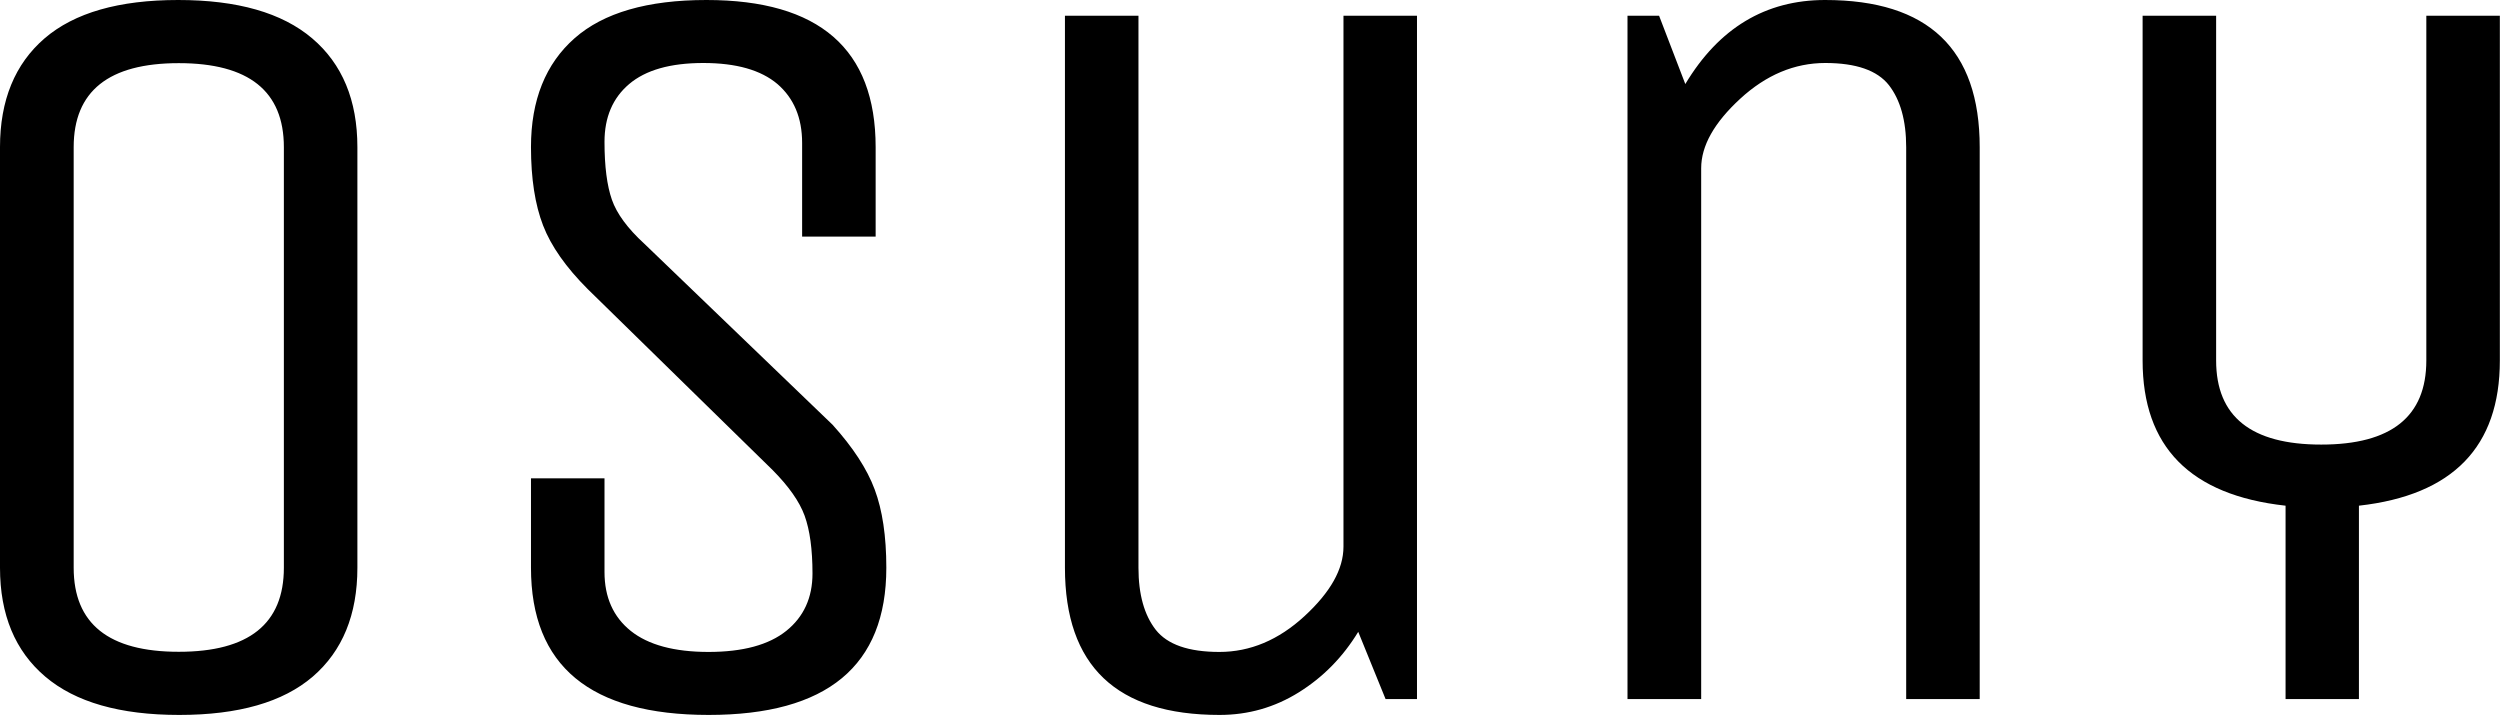
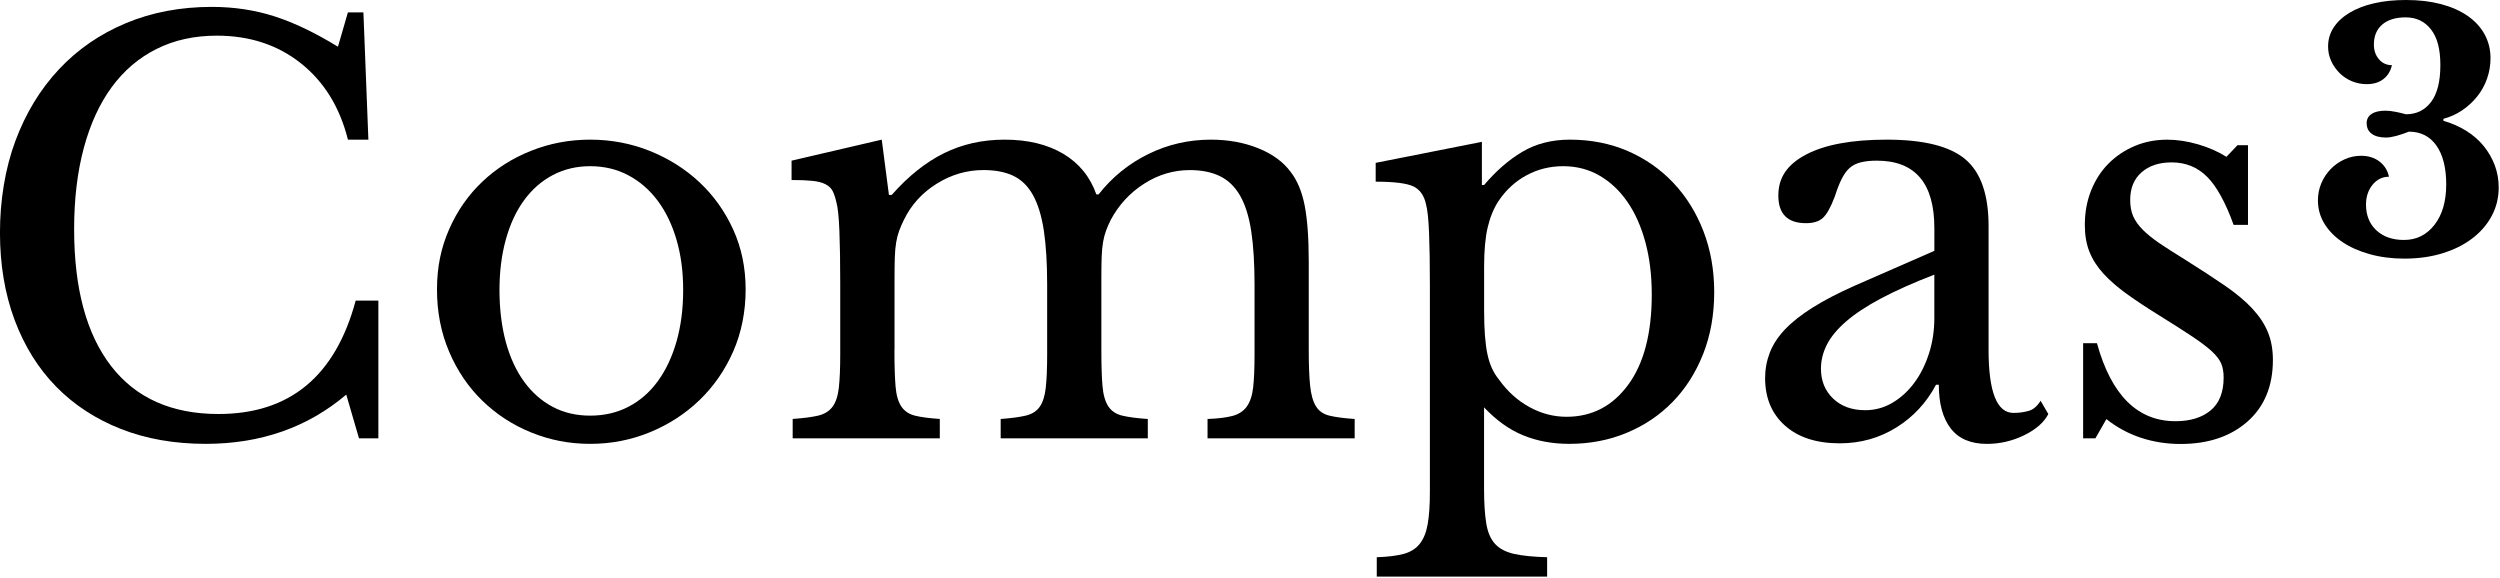
- <svg xmlns="http://www.w3.org/2000/svg" version="1.2" baseProfile="tiny" width="1591.4" height="455.1" overflow="visible" xml:space="preserve">
-   <switch>
-     <g>
-       <g fill="#000000">
-         <path d="M227.5 93.7v267.7c0 29.9-9.5 53-28.4 69.3-19 16.3-47.3 24.4-85 24.4S48 447 28.8 430.7C9.6 414.4 0 391.3 0 361.4V93.7c0-29.9 9.5-53 28.4-69.3C47.4 8.1 75.7 0 113.4 0s66.1 8.1 85.3 24.4c19.2 16.3 28.8 39.4 28.8 69.3zm-46.8 267.7V93.7c0-35.7-22.3-53.5-66.9-53.5-44.6 0-66.9 17.8-66.9 53.5v267.7c0 35.7 22.3 53.5 66.9 53.5 44.6 0 66.9-17.8 66.9-53.5zM564.2 361.4c0 62.5-37.7 93.7-113.1 93.7-75.4 0-113.1-31.2-113.1-93.7v-56.9h46.8v59.6c0 16.1 5.6 28.6 16.7 37.5 11.1 8.9 27.7 13.4 49.5 13.4 21.9 0 38.4-4.5 49.5-13.4 11.1-8.9 16.7-21.1 16.7-36.5 0-15.4-1.7-27.7-5-36.8-3.3-9.1-10.2-18.8-20.4-29.1L374.1 184c-13.8-13.8-23.3-27.3-28.4-40.5-5.1-13.2-7.7-29.8-7.7-49.9 0-29.9 9.3-53 27.8-69.3C384.2 8.1 412.2 0 449.7 0c71.8 0 107.7 31.2 107.7 93.7v56.9h-46.8V91c0-16.1-5.3-28.5-15.7-37.5-10.5-8.9-26.2-13.4-47.2-13.4-21 0-36.7 4.5-47.2 13.4s-15.7 21.2-15.7 36.8c0 15.6 1.6 27.9 4.7 36.8 3.1 8.9 10 18.3 20.7 28.1L530 270.4c12.9 14.3 21.9 28 26.8 41.2 4.9 13.1 7.4 29.7 7.4 49.8zM677.9 361.4V10h46.8v351.4c0 17 3.7 30.1 11 39.5 7.4 9.4 20.9 14.1 40.5 14.1s37.7-7.6 54.2-22.8c16.5-15.2 24.8-29.9 24.8-44.2V10H902v435h-20l-17.4-42.8c-9.8 16.1-22.4 28.9-37.8 38.5-15.4 9.6-32.2 14.4-50.5 14.4-65.6 0-98.4-31.2-98.4-93.7zM1082.8 445H1036V10h20.1l16.7 43.5c21.4-35.7 51.1-53.5 89-53.5 65.6 0 98.4 31.2 98.4 93.7V445h-46.8V93.7c0-16.9-3.7-30.1-11-39.5-7.4-9.4-20.9-14.1-40.5-14.1s-37.7 7.6-54.2 22.8c-16.5 15.2-24.8 29.9-24.8 44.2V445zM1501.7 445h-46.8V321.9c-60.7-6.7-91-37.5-91-92.4V10h46.8v219.5c0 35.7 22.3 53.5 66.9 53.5 44.6 0 66.9-17.8 66.9-53.5V10h46.8v219.5c0 54.9-29.9 85.7-89.7 92.4V445z" />
-       </g>
-     </g>
-   </switch>
+ <svg xmlns="http://www.w3.org/2000/svg" width="809" height="187" viewBox="0 0 809 187" fill="none">
+   <path d="M117.6 4.02L119.21 45.19H112.59C109.96 34.69 104.89 26.46 97.38 20.49C89.86 14.52 80.79 11.54 70.17 11.54C62.89 11.54 56.39 12.97 50.66 15.84C44.93 18.7 40.1 22.82 36.16 28.19C32.22 33.56 29.21 40.12 27.12 47.88C25.03 55.64 23.99 64.41 23.99 74.19C23.99 93.4 27.99 108.17 35.98 118.49C43.97 128.81 55.55 133.97 70.71 133.97C93.74 133.97 108.54 121.74 115.1 97.27H122.44V141.84H116.17L112.05 127.7C99.52 138.32 84.36 143.63 66.58 143.63C56.44 143.63 47.28 142.02 39.1 138.8C30.92 135.58 23.94 131.01 18.16 125.11C12.37 119.2 7.9 112.01 4.73 103.54C1.57 95.07 -0.01 85.64 -0.01 75.26C-0.01 64.88 1.66 54.5 5 45.55C8.34 36.6 13.02 28.9 19.05 22.46C25.07 16.02 32.3 11.03 40.71 7.51C49.12 3.99 58.4 2.23 68.54 2.23C75.7 2.23 82.44 3.25 88.77 5.27C95.09 7.3 101.95 10.58 109.36 15.12L112.58 4.02H117.6Z" fill="black" />
+   <path d="M190.99 45.19C197.79 45.19 204.24 46.42 210.32 48.86C216.41 51.31 221.75 54.68 226.34 58.97C230.93 63.27 234.57 68.37 237.26 74.27C239.95 80.18 241.29 86.65 241.29 93.69C241.29 100.73 239.95 107.65 237.26 113.74C234.58 119.83 230.93 125.08 226.34 129.49C221.75 133.91 216.41 137.37 210.32 139.87C204.23 142.38 197.79 143.63 190.99 143.63C184.19 143.63 177.95 142.4 171.93 139.96C165.9 137.52 160.62 134.08 156.09 129.67C151.55 125.26 147.97 119.98 145.35 113.83C142.72 107.69 141.41 100.97 141.41 93.69C141.41 86.41 142.72 80.15 145.35 74.18C147.97 68.21 151.55 63.08 156.09 58.79C160.62 54.49 165.9 51.15 171.93 48.77C177.95 46.38 184.31 45.19 190.99 45.19ZM190.99 53.78C186.57 53.78 182.55 54.74 178.91 56.64C175.27 58.55 172.17 61.27 169.6 64.78C167.03 68.3 165.06 72.54 163.69 77.49C162.32 82.44 161.63 87.9 161.63 93.87C161.63 99.84 162.32 105.68 163.69 110.7C165.06 115.71 167.03 119.98 169.6 123.5C172.16 127.02 175.24 129.74 178.82 131.64C182.4 133.55 186.46 134.5 190.99 134.5C195.52 134.5 199.64 133.55 203.34 131.64C207.04 129.73 210.2 126.99 212.83 123.41C215.45 119.83 217.48 115.53 218.92 110.52C220.35 105.51 221.07 99.96 221.07 93.87C221.07 87.78 220.35 82.48 218.92 77.58C217.49 72.69 215.46 68.48 212.83 64.96C210.2 61.44 207.04 58.69 203.34 56.73C199.64 54.76 195.52 53.78 190.99 53.78Z" fill="black" />
+   <path d="M289.44 113.21C289.44 118.22 289.56 122.16 289.8 125.02C290.04 127.88 290.66 130.06 291.68 131.55C292.69 133.04 294.15 134.03 296.06 134.5C297.97 134.98 300.65 135.34 304.12 135.57V141.84H256.51V135.57C259.97 135.33 262.71 134.97 264.74 134.5C266.77 134.02 268.32 133.07 269.39 131.64C270.46 130.21 271.15 128.15 271.45 125.46C271.75 122.77 271.9 119.17 271.9 114.63V91.72C271.9 84.92 271.81 79.25 271.63 74.72C271.45 70.19 271.12 67.08 270.65 65.41C270.29 63.86 269.87 62.64 269.4 61.74C268.92 60.84 268.15 60.13 267.07 59.59C266 59.05 264.59 58.69 262.86 58.52C261.13 58.34 258.89 58.25 256.15 58.25V51.99L285.33 45.19L287.66 63.09H288.55C293.92 57 299.56 52.5 305.47 49.58C311.38 46.66 317.91 45.19 325.07 45.19C332.59 45.19 338.91 46.71 344.04 49.75C349.17 52.79 352.75 57.18 354.78 62.91H355.5C359.91 57.3 365.28 52.95 371.61 49.84C377.93 46.74 384.68 45.19 391.84 45.19C397.45 45.19 402.55 46.12 407.14 47.96C411.73 49.81 415.22 52.35 417.61 55.57C419.76 58.32 421.28 61.92 422.17 66.4C423.06 70.88 423.51 76.99 423.51 84.75V113.21C423.51 118.1 423.66 121.98 423.96 124.85C424.26 127.71 424.88 129.92 425.84 131.47C426.79 133.02 428.26 134.04 430.23 134.51C432.2 134.99 434.91 135.35 438.37 135.58V141.85H390.76V135.58C394.1 135.46 396.78 135.13 398.81 134.6C400.84 134.06 402.39 133.05 403.46 131.56C404.53 130.07 405.22 128.01 405.52 125.38C405.82 122.76 405.97 119.18 405.97 114.64V92.09C405.97 85.29 405.61 79.53 404.9 74.82C404.18 70.11 402.99 66.29 401.32 63.36C399.65 60.44 397.47 58.32 394.79 57.01C392.11 55.7 388.85 55.04 385.04 55.04C379.79 55.04 374.86 56.5 370.27 59.43C365.67 62.36 362.06 66.26 359.44 71.15C358.84 72.34 358.34 73.51 357.92 74.64C357.5 75.78 357.17 77.03 356.94 78.4C356.7 79.77 356.55 81.42 356.49 83.32C356.43 85.23 356.4 87.62 356.4 90.48V113.21C356.4 118.1 356.52 121.98 356.76 124.85C357 127.71 357.62 129.92 358.64 131.47C359.65 133.02 361.17 134.04 363.2 134.51C365.23 134.99 367.97 135.35 371.43 135.58V141.85H323.82V135.58C327.16 135.34 329.84 134.98 331.88 134.51C333.91 134.03 335.43 133.08 336.44 131.65C337.45 130.22 338.11 128.16 338.41 125.47C338.71 122.78 338.86 119.18 338.86 114.64V92.09C338.86 85.17 338.5 79.35 337.79 74.64C337.07 69.93 335.91 66.11 334.3 63.18C332.69 60.26 330.57 58.17 327.95 56.91C325.32 55.66 322.1 55.03 318.28 55.03C312.91 55.03 307.87 56.49 303.16 59.42C298.44 62.35 294.89 66.25 292.51 71.14C291.91 72.33 291.41 73.5 290.99 74.63C290.57 75.77 290.24 77.02 290.01 78.39C289.77 79.76 289.62 81.41 289.56 83.31C289.5 85.22 289.47 87.61 289.47 90.47V113.2L289.44 113.21Z" fill="black" />
+   <path d="M479.54 59.87H480.26C484.08 55.34 488.2 51.76 492.61 49.13C497.02 46.51 502.16 45.19 508 45.19C514.8 45.19 521.04 46.42 526.71 48.86C532.38 51.31 537.3 54.74 541.48 59.15C545.66 63.57 548.91 68.79 551.23 74.81C553.56 80.84 554.72 87.43 554.72 94.59C554.72 101.75 553.53 108.52 551.14 114.55C548.75 120.58 545.47 125.74 541.29 130.03C537.11 134.33 532.16 137.67 526.43 140.05C520.7 142.44 514.5 143.63 507.81 143.63C502.32 143.63 497.34 142.7 492.86 140.86C488.38 139.01 484.18 136 480.24 131.82V157.95C480.24 162.72 480.48 166.54 480.96 169.41C481.43 172.27 482.39 174.48 483.82 176.03C485.25 177.58 487.31 178.65 490 179.25C492.68 179.85 496.23 180.2 500.65 180.32V186.59H445.52V180.32C449.1 180.2 451.99 179.84 454.2 179.25C456.41 178.65 458.14 177.58 459.39 176.03C460.64 174.48 461.51 172.36 461.99 169.68C462.47 166.99 462.71 163.5 462.71 159.21V92.26C462.71 85.34 462.62 79.67 462.44 75.26C462.26 70.85 461.93 67.8 461.46 66.13C460.86 63.27 459.49 61.33 457.34 60.31C455.19 59.3 451.13 58.79 445.17 58.79V52.7L479.54 45.9V59.87ZM484.91 65.06C483.36 67.45 482.19 70.28 481.42 73.56C480.64 76.84 480.26 81.11 480.26 86.36V100.32C480.26 103.54 480.35 106.32 480.53 108.64C480.71 110.97 480.98 112.97 481.34 114.64C481.7 116.31 482.17 117.8 482.77 119.12C483.37 120.43 484.14 121.69 485.1 122.88C487.84 126.7 491.12 129.65 494.95 131.74C498.77 133.83 502.76 134.87 506.94 134.87C515.17 134.87 521.82 131.41 526.9 124.49C531.97 117.57 534.51 107.84 534.51 95.31C534.51 89.11 533.82 83.47 532.45 78.39C531.08 73.32 529.14 68.96 526.63 65.32C524.12 61.68 521.11 58.85 517.59 56.82C514.07 54.79 510.16 53.78 505.87 53.78C501.58 53.78 497.61 54.76 493.97 56.73C490.33 58.7 487.32 61.47 484.93 65.05L484.91 65.06Z" fill="black" />
+   <path d="M625.96 81.17V73.83C625.96 59.27 619.75 51.99 607.34 51.99C605.31 51.99 603.58 52.17 602.15 52.53C600.72 52.89 599.52 53.49 598.57 54.32C597.61 55.16 596.75 56.35 595.97 57.9C595.19 59.45 594.45 61.36 593.73 63.63C592.42 67.09 591.13 69.39 589.88 70.52C588.63 71.66 586.81 72.22 584.42 72.22C578.45 72.22 575.47 69.24 575.47 63.27C575.47 57.3 578.51 53.1 584.6 49.93C590.69 46.77 599.34 45.19 610.56 45.19C622.49 45.19 630.97 47.31 635.98 51.54C640.99 55.78 643.5 62.97 643.5 73.11V113.21C643.5 126.81 646.19 133.62 651.56 133.62C653.23 133.62 654.84 133.41 656.39 132.99C657.94 132.57 659.25 131.47 660.33 129.68L662.84 133.98C661.41 136.73 658.78 139.02 654.96 140.87C651.14 142.72 647.14 143.64 642.97 143.64C637.72 143.64 633.81 141.97 631.25 138.63C628.68 135.29 627.4 130.58 627.4 124.49H626.5C623.4 130.34 619.1 134.96 613.61 138.36C608.12 141.76 602.03 143.46 595.35 143.46C587.83 143.46 581.93 141.55 577.63 137.73C573.33 133.91 571.19 128.78 571.19 122.34C571.19 119.48 571.7 116.73 572.71 114.11C573.72 111.49 575.36 108.98 577.63 106.59C579.9 104.2 582.88 101.85 586.58 99.52C590.28 97.19 594.81 94.84 600.18 92.45L625.96 81.17ZM625.96 88.87C619.16 91.5 613.4 94.06 608.69 96.57C603.98 99.08 600.19 101.58 597.32 104.09C594.45 106.6 592.4 109.1 591.14 111.61C589.88 114.12 589.26 116.68 589.26 119.31C589.26 123.25 590.57 126.47 593.2 128.98C595.82 131.49 599.29 132.74 603.58 132.74C606.68 132.74 609.58 131.97 612.26 130.41C614.95 128.86 617.3 126.74 619.33 124.06C621.36 121.37 622.97 118.21 624.16 114.57C625.35 110.93 625.95 107.08 625.95 103.02V88.88L625.96 88.87Z" fill="black" />
+   <path d="M678.04 141.85H674.1V111.06H678.57C683.22 127.89 691.7 136.3 703.99 136.3C708.76 136.3 712.55 135.14 715.36 132.81C718.16 130.48 719.57 126.93 719.57 122.16C719.57 120.37 719.3 118.85 718.76 117.6C718.22 116.35 717.21 115.04 715.72 113.66C714.23 112.29 712.14 110.71 709.46 108.92C706.78 107.13 703.22 104.86 698.81 102.12C694.75 99.61 691.23 97.29 688.25 95.14C685.27 92.99 682.76 90.82 680.73 88.61C678.7 86.4 677.18 84.05 676.17 81.54C675.15 79.03 674.65 76.11 674.65 72.77C674.65 68.71 675.34 64.98 676.71 61.58C678.08 58.18 679.96 55.29 682.35 52.9C684.74 50.51 687.54 48.63 690.76 47.26C693.98 45.89 697.5 45.2 701.32 45.2C704.54 45.2 707.88 45.71 711.34 46.72C714.8 47.74 717.84 49.08 720.47 50.75L724.05 46.99H727.45V72.77H722.8C720.17 65.49 717.31 60.3 714.21 57.2C711.11 54.1 707.29 52.55 702.75 52.55C698.69 52.55 695.44 53.62 693 55.77C690.55 57.92 689.33 60.9 689.33 64.72C689.33 66.75 689.66 68.51 690.31 70C690.96 71.49 692.01 72.95 693.44 74.39C694.87 75.82 696.69 77.28 698.9 78.78C701.11 80.27 703.76 81.97 706.87 83.88C712 87.1 716.39 89.97 720.03 92.47C723.67 94.98 726.62 97.45 728.89 99.9C731.15 102.35 732.83 104.88 733.9 107.51C734.97 110.14 735.51 113.12 735.51 116.46C735.51 124.93 732.76 131.59 727.28 136.42C721.79 141.25 714.57 143.67 705.62 143.67C696.67 143.67 688.32 140.98 681.63 135.61L678.05 141.88L678.04 141.85Z" fill="black" />
+   <path d="M791.6 59.76C791.6 54.32 790.54 50.1 788.42 47.1C786.3 44.1 783.33 42.6 779.52 42.6C778.11 43.17 776.75 43.62 775.44 43.98C774.13 44.33 773.02 44.51 772.1 44.51C770.12 44.51 768.59 44.1 767.49 43.29C766.39 42.48 765.85 41.33 765.85 39.85C765.85 38.58 766.38 37.59 767.44 36.88C768.5 36.17 769.98 35.82 771.89 35.82C772.88 35.82 773.99 35.94 775.23 36.19C776.47 36.44 777.58 36.7 778.57 36.98C781.96 36.98 784.66 35.66 786.68 33.01C788.69 30.36 789.7 26.39 789.7 21.09C789.7 15.79 788.69 12.16 786.68 9.54C784.67 6.93 781.93 5.62 778.47 5.62C775.22 5.62 772.7 6.4 770.89 7.95C769.09 9.5 768.19 11.66 768.19 14.41C768.19 16.32 768.74 17.91 769.83 19.18C770.92 20.45 772.32 21.09 774.02 21.09C773.6 23 772.68 24.5 771.27 25.59C769.86 26.69 768.06 27.23 765.87 27.23C764.17 27.23 762.57 26.91 761.05 26.28C759.53 25.64 758.21 24.76 757.08 23.63C755.95 22.5 755.05 21.21 754.38 19.76C753.71 18.31 753.37 16.74 753.37 15.05C753.37 12.79 753.97 10.74 755.17 8.9C756.37 7.06 758.08 5.47 760.31 4.13C762.54 2.79 765.18 1.76 768.26 1.06C771.33 0.35 774.78 0 778.59 0C782.76 0 786.52 0.44 789.87 1.32C793.22 2.2 796.1 3.48 798.51 5.13C800.91 6.79 802.75 8.79 804.02 11.12C805.29 13.45 805.93 16.03 805.93 18.85C805.93 21.11 805.56 23.3 804.82 25.42C804.08 27.54 803.02 29.46 801.64 31.19C800.26 32.92 798.64 34.42 796.77 35.69C794.9 36.96 792.87 37.88 790.68 38.44V39.08C793.36 39.86 795.82 40.93 798.04 42.31C800.27 43.69 802.15 45.33 803.71 47.24C805.26 49.15 806.46 51.23 807.31 53.49C808.16 55.75 808.58 58.15 808.58 60.69C808.58 64.01 807.82 67.08 806.3 69.91C804.78 72.74 802.66 75.17 799.94 77.22C797.22 79.27 794.01 80.86 790.3 81.99C786.59 83.12 782.51 83.69 778.06 83.69C774.03 83.69 770.31 83.21 766.88 82.26C763.45 81.31 760.5 80 758.03 78.34C755.56 76.68 753.61 74.7 752.2 72.41C750.79 70.12 750.08 67.59 750.08 64.83C750.08 62.85 750.45 61 751.19 59.27C751.93 57.54 752.94 56.02 754.21 54.71C755.48 53.4 756.96 52.36 758.66 51.58C760.36 50.8 762.16 50.41 764.06 50.41C766.39 50.41 768.37 51.03 769.99 52.26C771.61 53.5 772.64 55.14 773.06 57.19C770.94 57.19 769.17 58.06 767.76 59.79C766.35 61.52 765.64 63.66 765.64 66.2C765.64 69.66 766.75 72.43 768.98 74.52C771.21 76.6 774.19 77.65 777.93 77.65C781.96 77.65 785.24 76.03 787.78 72.78C790.32 69.53 791.59 65.19 791.59 59.75L791.6 59.76Z" fill="black" />
</svg>
